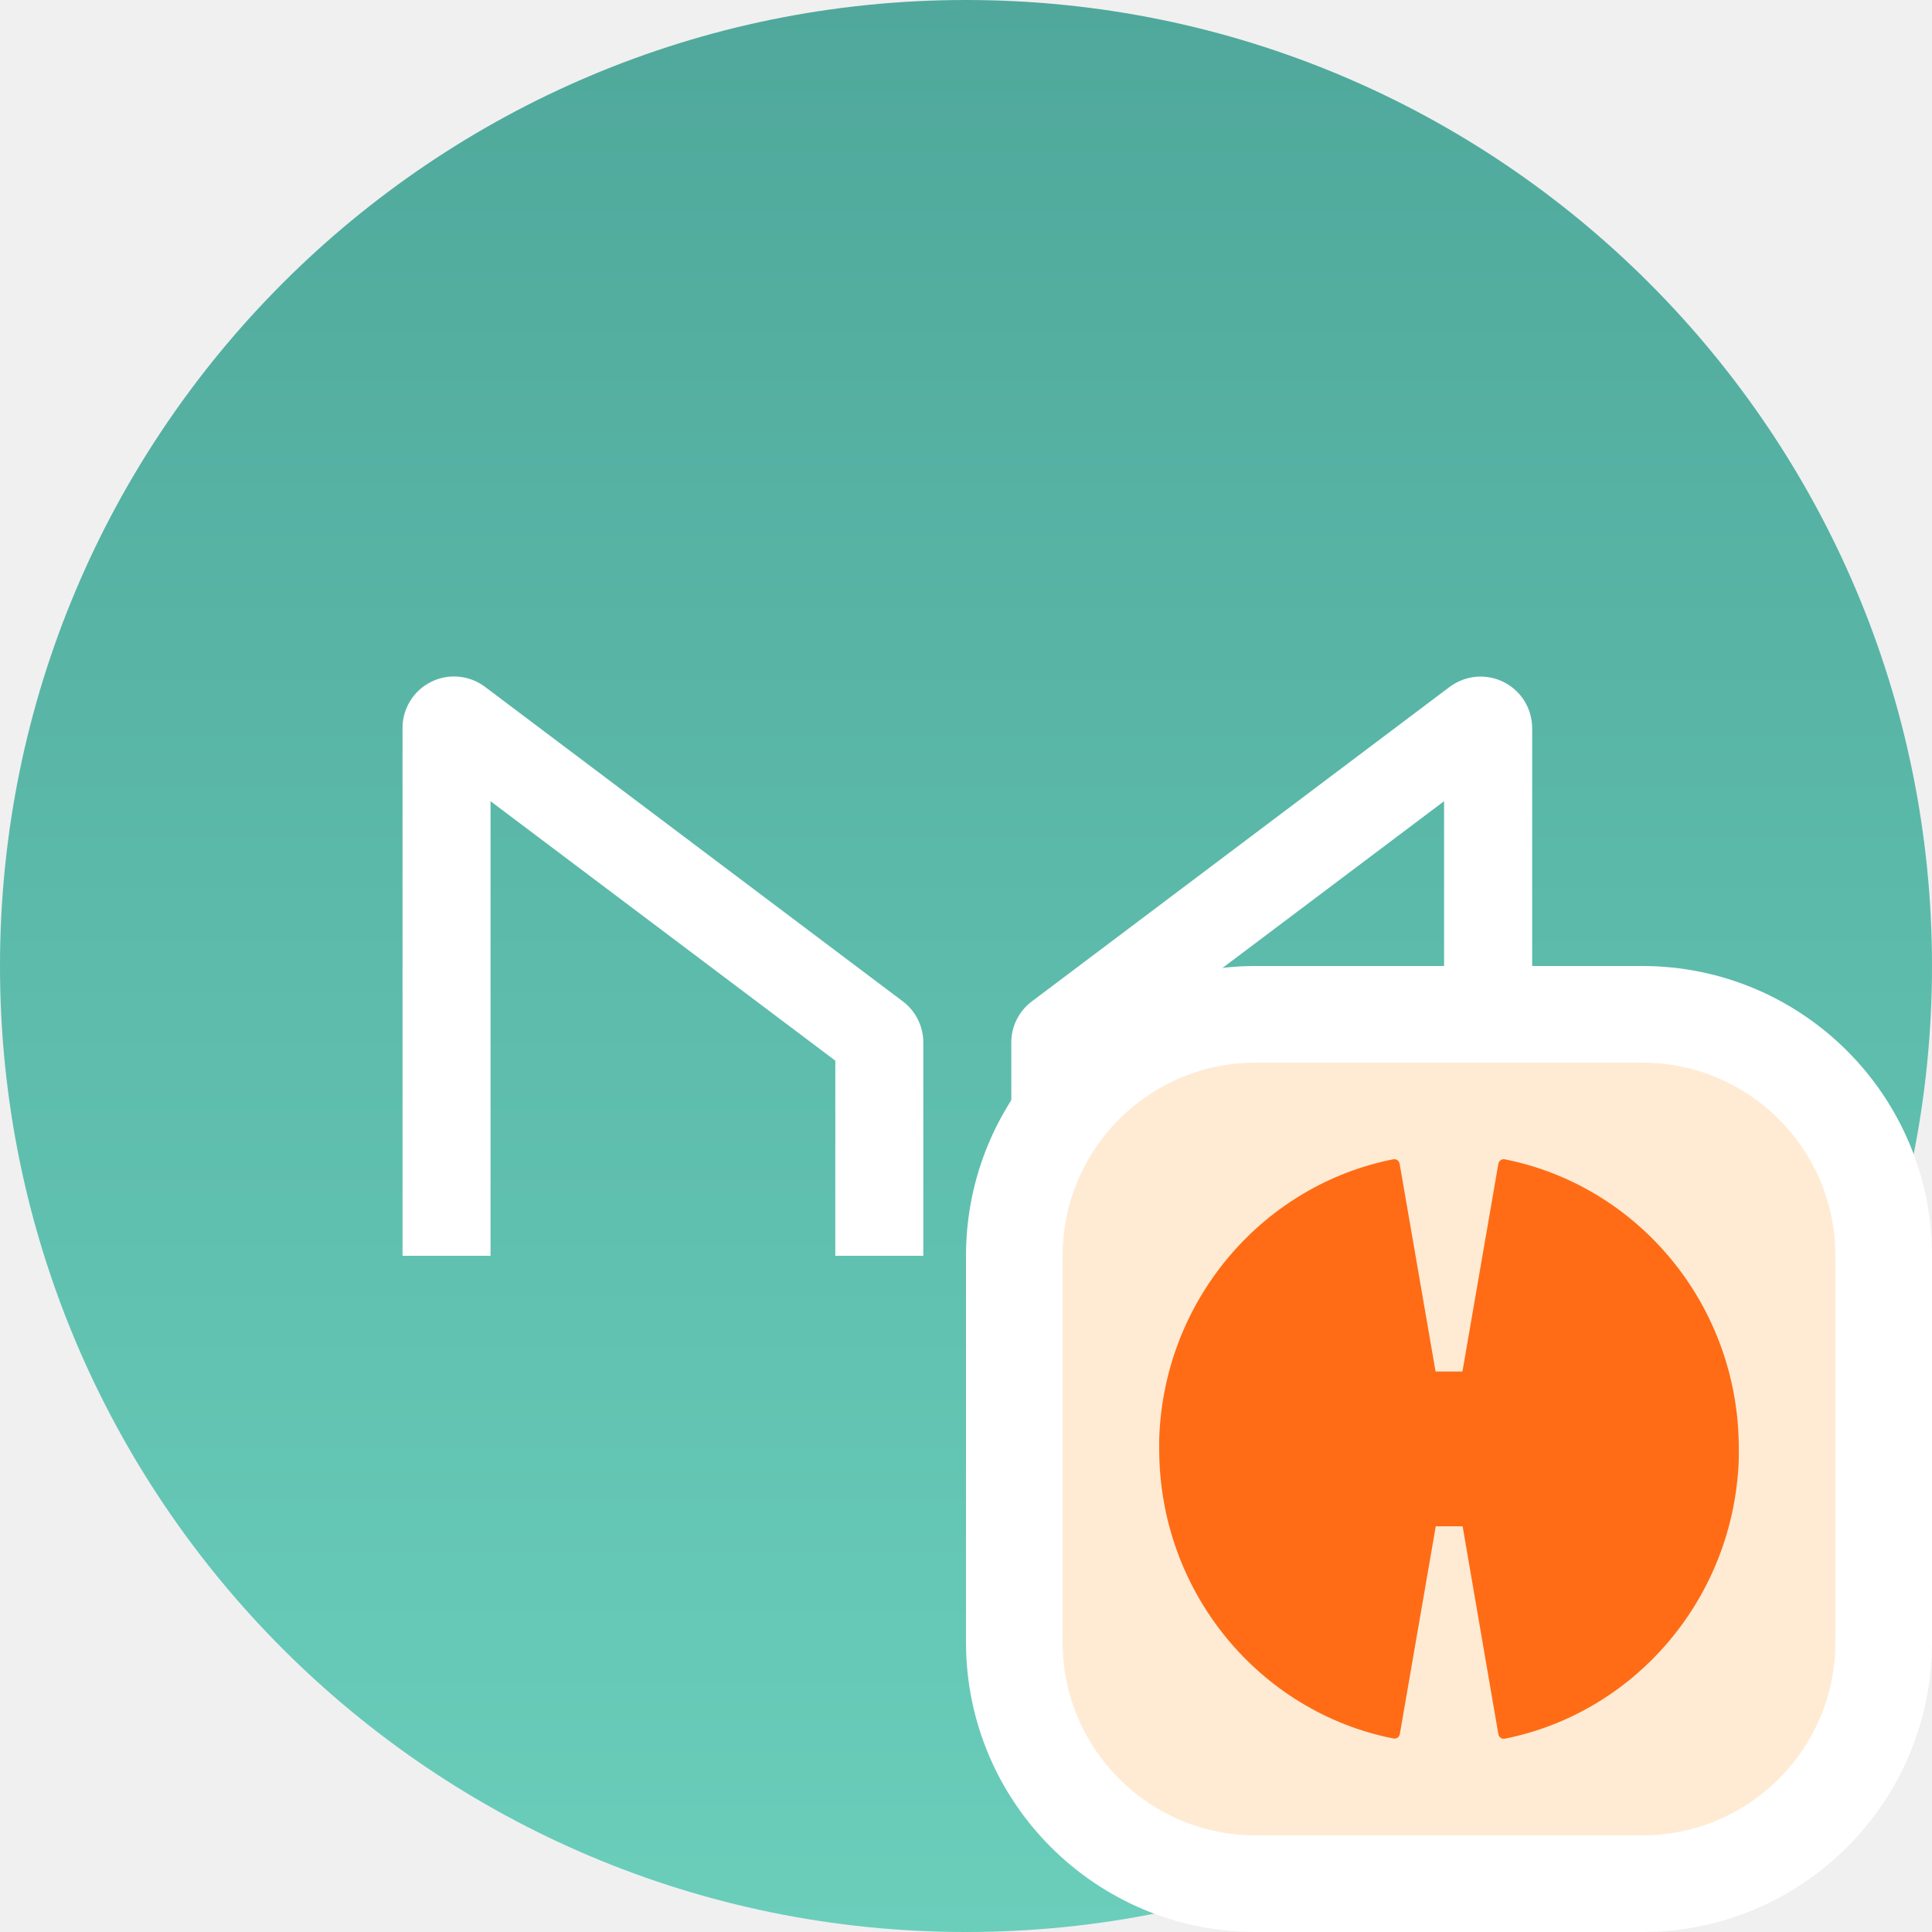
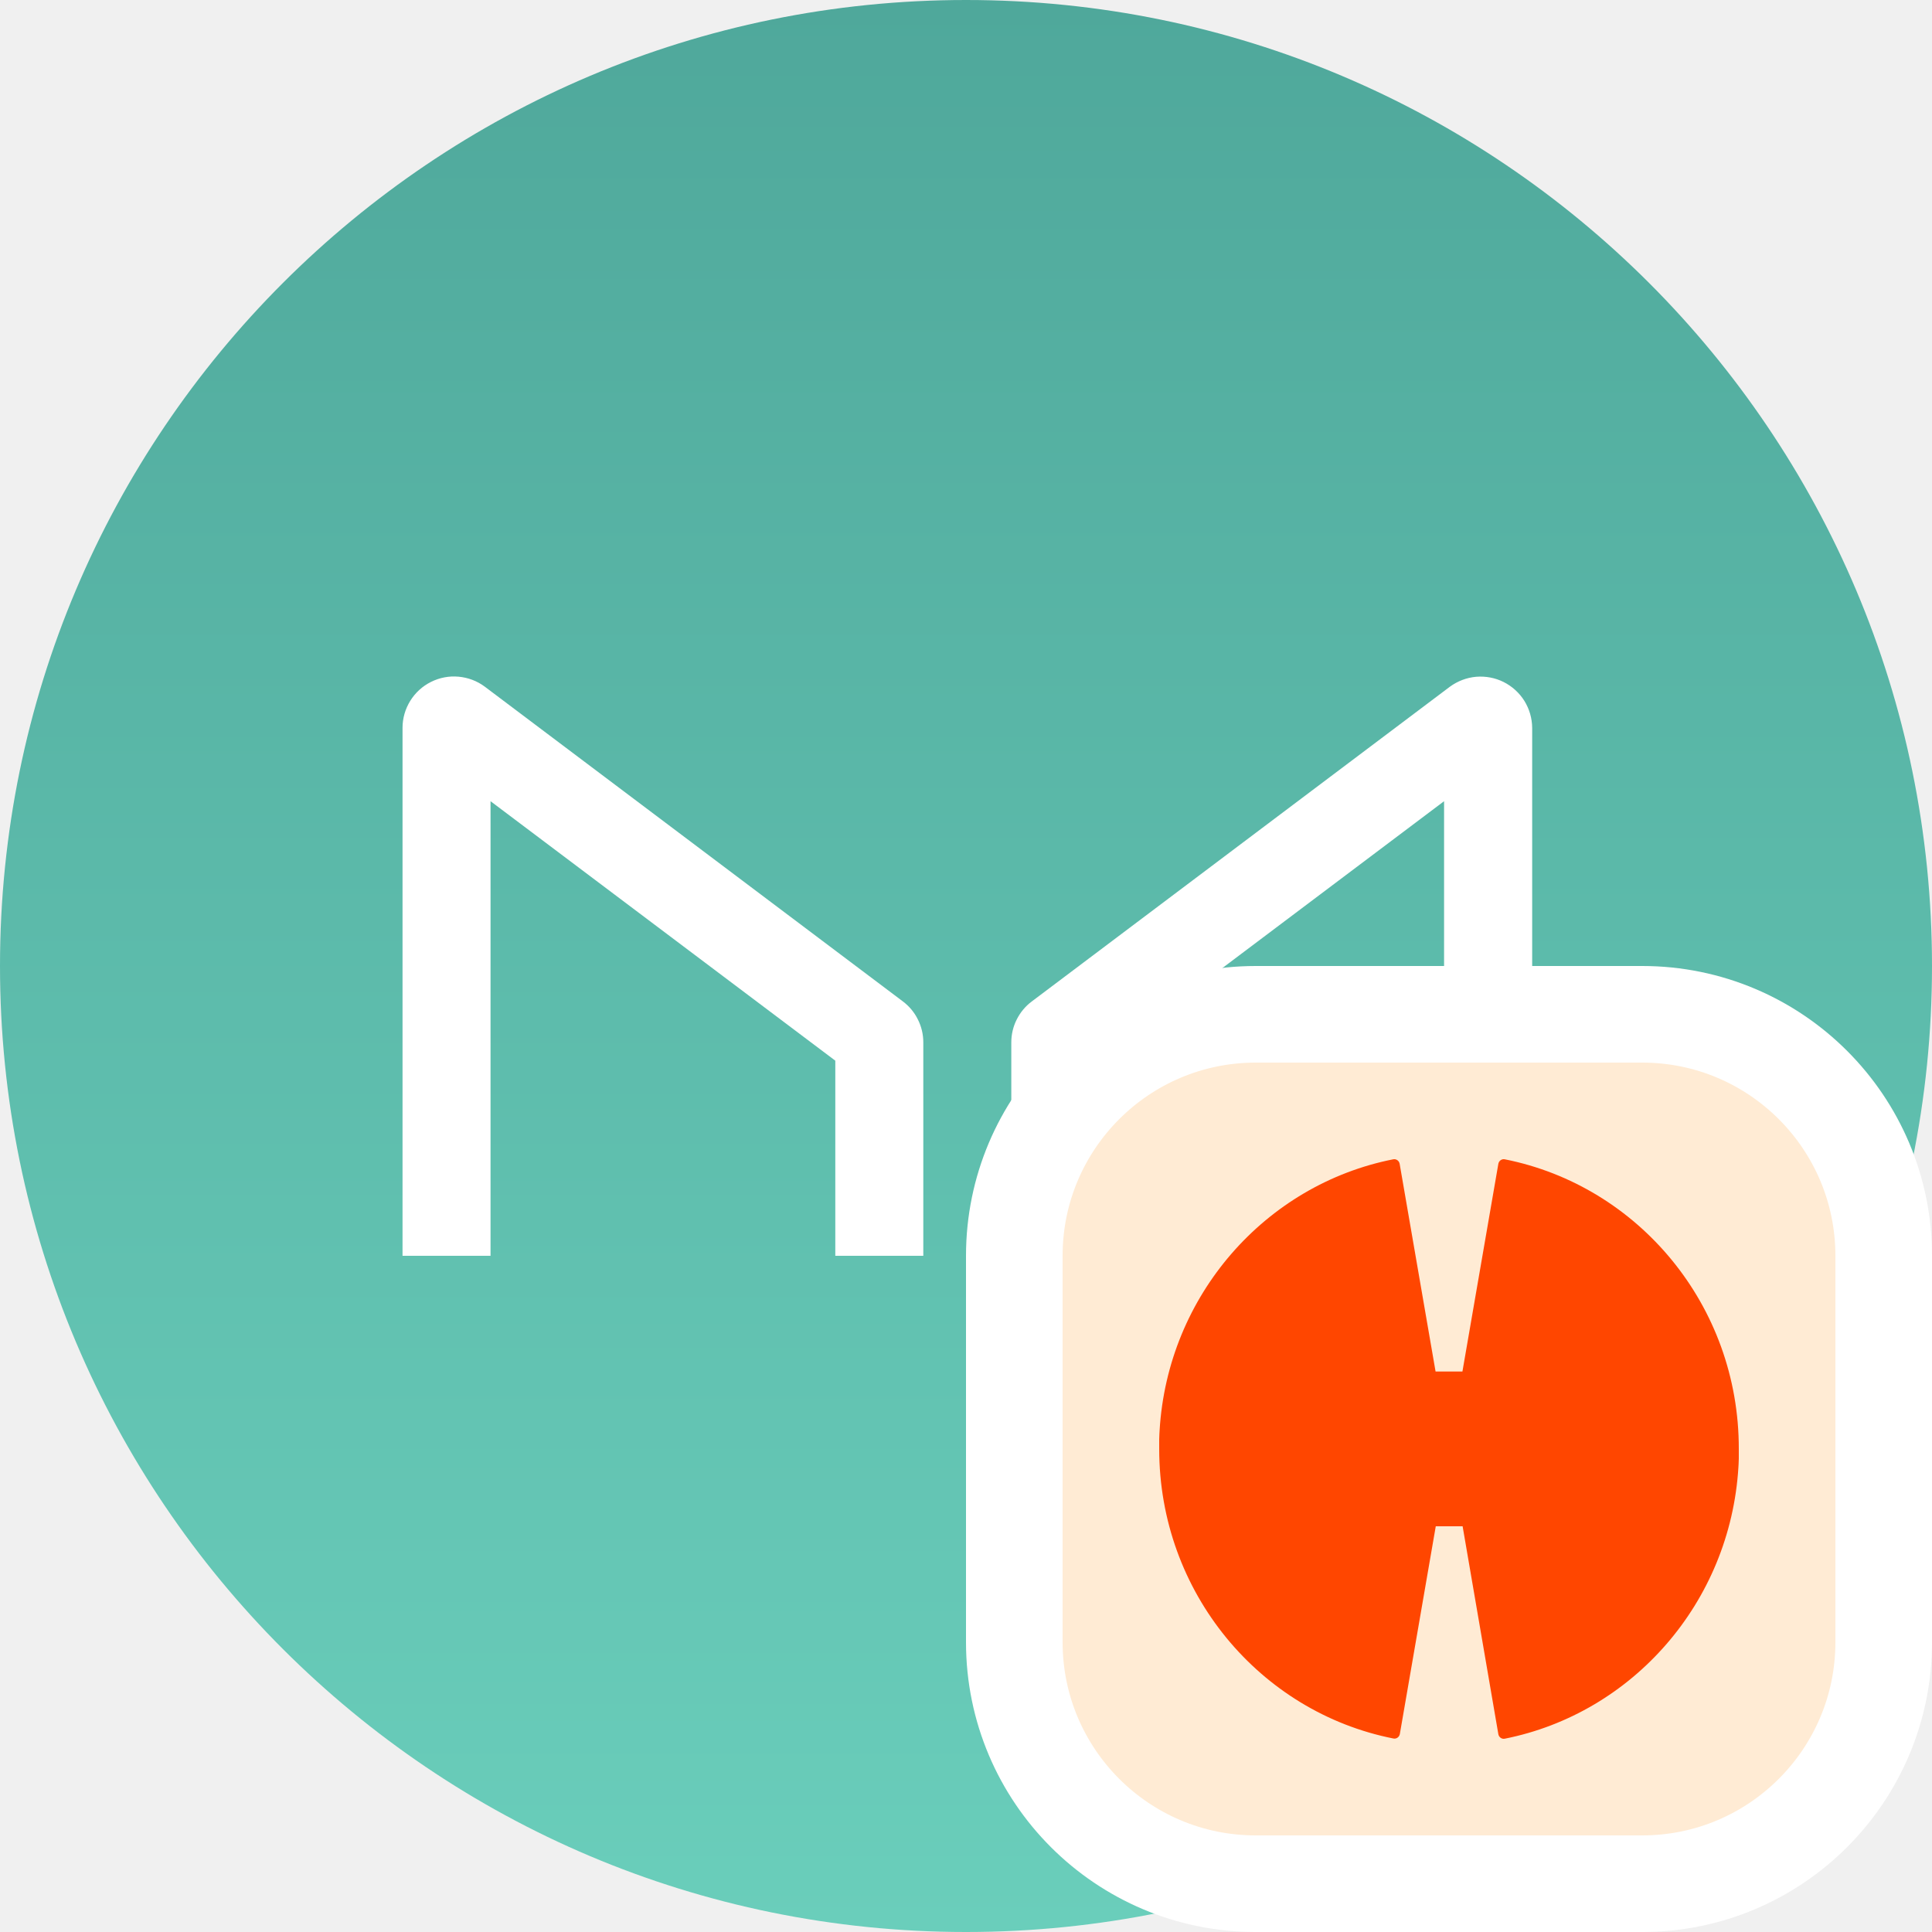
<svg xmlns="http://www.w3.org/2000/svg" width="20" height="20" viewBox="0 0 20 20" fill="none">
  <g clip-path="url(#clip0_13489_8252)">
    <g clip-path="url(#clip1_13489_8252)">
      <mask id="mask0_13489_8252" style="mask-type: luminance" maskUnits="userSpaceOnUse" x="0" y="0" width="20" height="20">
        <path d="M20 0H0V20H20V0Z" fill="white" />
      </mask>
      <g mask="url(#mask0_13489_8252)">
        <path d="M10 20C15.523 20 20 15.523 20 10C20 4.477 15.523 0 10 0C4.477 0 0 4.477 0 10C0 15.523 4.477 20 10 20Z" fill="url(#paint0_linear_13489_8252)" />
        <path d="M5.078 13V8.294L8.647 10.98V13H9.558V10.79C9.558 10.708 9.539 10.627 9.502 10.554C9.466 10.48 9.412 10.416 9.347 10.367L5.018 7.108C4.939 7.049 4.845 7.014 4.747 7.005C4.648 6.996 4.55 7.015 4.462 7.059C4.373 7.103 4.299 7.171 4.247 7.255C4.195 7.339 4.167 7.435 4.167 7.534V13H5.078ZM14.949 13V8.294L11.38 10.98V13H10.469V10.79C10.469 10.708 10.488 10.627 10.525 10.554C10.562 10.48 10.615 10.416 10.681 10.367L15.009 7.109C15.088 7.051 15.182 7.015 15.28 7.006C15.379 6.998 15.477 7.016 15.565 7.06C15.653 7.104 15.728 7.172 15.78 7.255C15.832 7.339 15.86 7.435 15.861 7.534V13H14.949Z" fill="white" />
      </g>
    </g>
  </g>
  <rect x="10.5" y="10.5" width="9" height="9" rx="2.5" fill="#FFEBD4" />
  <rect x="10.5" y="10.5" width="9" height="9" rx="2.5" stroke="white" />
-   <path d="M15.577 12.001C15.546 11.995 15.517 12.016 15.511 12.047L15.139 14.198H14.861L14.489 12.047C14.483 12.016 14.454 11.995 14.423 12.001C13.101 12.262 12.087 13.408 12.004 14.81C12.004 14.812 12 14.871 12 14.901C12 14.905 12 14.908 12 14.91C12 14.921 12 14.932 12 14.944C12 14.947 12 14.951 12 14.957C12 14.971 12 14.984 12 14.999C12 16.486 13.043 17.724 14.425 17.997C14.456 18.003 14.485 17.982 14.491 17.951L14.863 15.8H15.141L15.511 17.953C15.517 17.984 15.546 18.005 15.577 17.999C16.899 17.736 17.911 16.59 17.996 15.188C17.996 15.186 18 15.127 18 15.097C18 15.093 18 15.09 18 15.088C18 15.077 18 15.066 18 15.055C18 15.051 18 15.047 18 15.042C18 15.027 18 15.014 18 14.999C18.002 13.512 16.959 12.275 15.577 12.001Z" fill="#FF6C15" />
+   <path d="M15.577 12.001C15.546 11.995 15.517 12.016 15.511 12.047L15.139 14.198H14.861L14.489 12.047C14.483 12.016 14.454 11.995 14.423 12.001C13.101 12.262 12.087 13.408 12.004 14.81C12.004 14.812 12 14.871 12 14.901C12 14.905 12 14.908 12 14.91C12 14.921 12 14.932 12 14.944C12 14.947 12 14.951 12 14.957C12 14.971 12 14.984 12 14.999C12 16.486 13.043 17.724 14.425 17.997C14.456 18.003 14.485 17.982 14.491 17.951L14.863 15.8H15.141L15.511 17.953C15.517 17.984 15.546 18.005 15.577 17.999C16.899 17.736 17.911 16.59 17.996 15.188C17.996 15.186 18 15.127 18 15.097C18 15.093 18 15.09 18 15.088C18 15.077 18 15.066 18 15.055C18 15.051 18 15.047 18 15.042C18 15.027 18 15.014 18 14.999C18.002 13.512 16.959 12.275 15.577 12.001Z" fill="#FF4600" />
  <defs>
    <linearGradient id="paint0_linear_13489_8252" x1="10" y1="0" x2="10" y2="20" gradientUnits="userSpaceOnUse">
      <stop stop-color="#4FA89B" />
      <stop offset="1" stop-color="#6ACEBB" />
    </linearGradient>
    <clipPath id="clip0_13489_8252">
      <rect width="20" height="20" fill="white" />
    </clipPath>
    <clipPath id="clip1_13489_8252">
      <rect width="20" height="20" fill="white" />
    </clipPath>
  </defs>
</svg>
